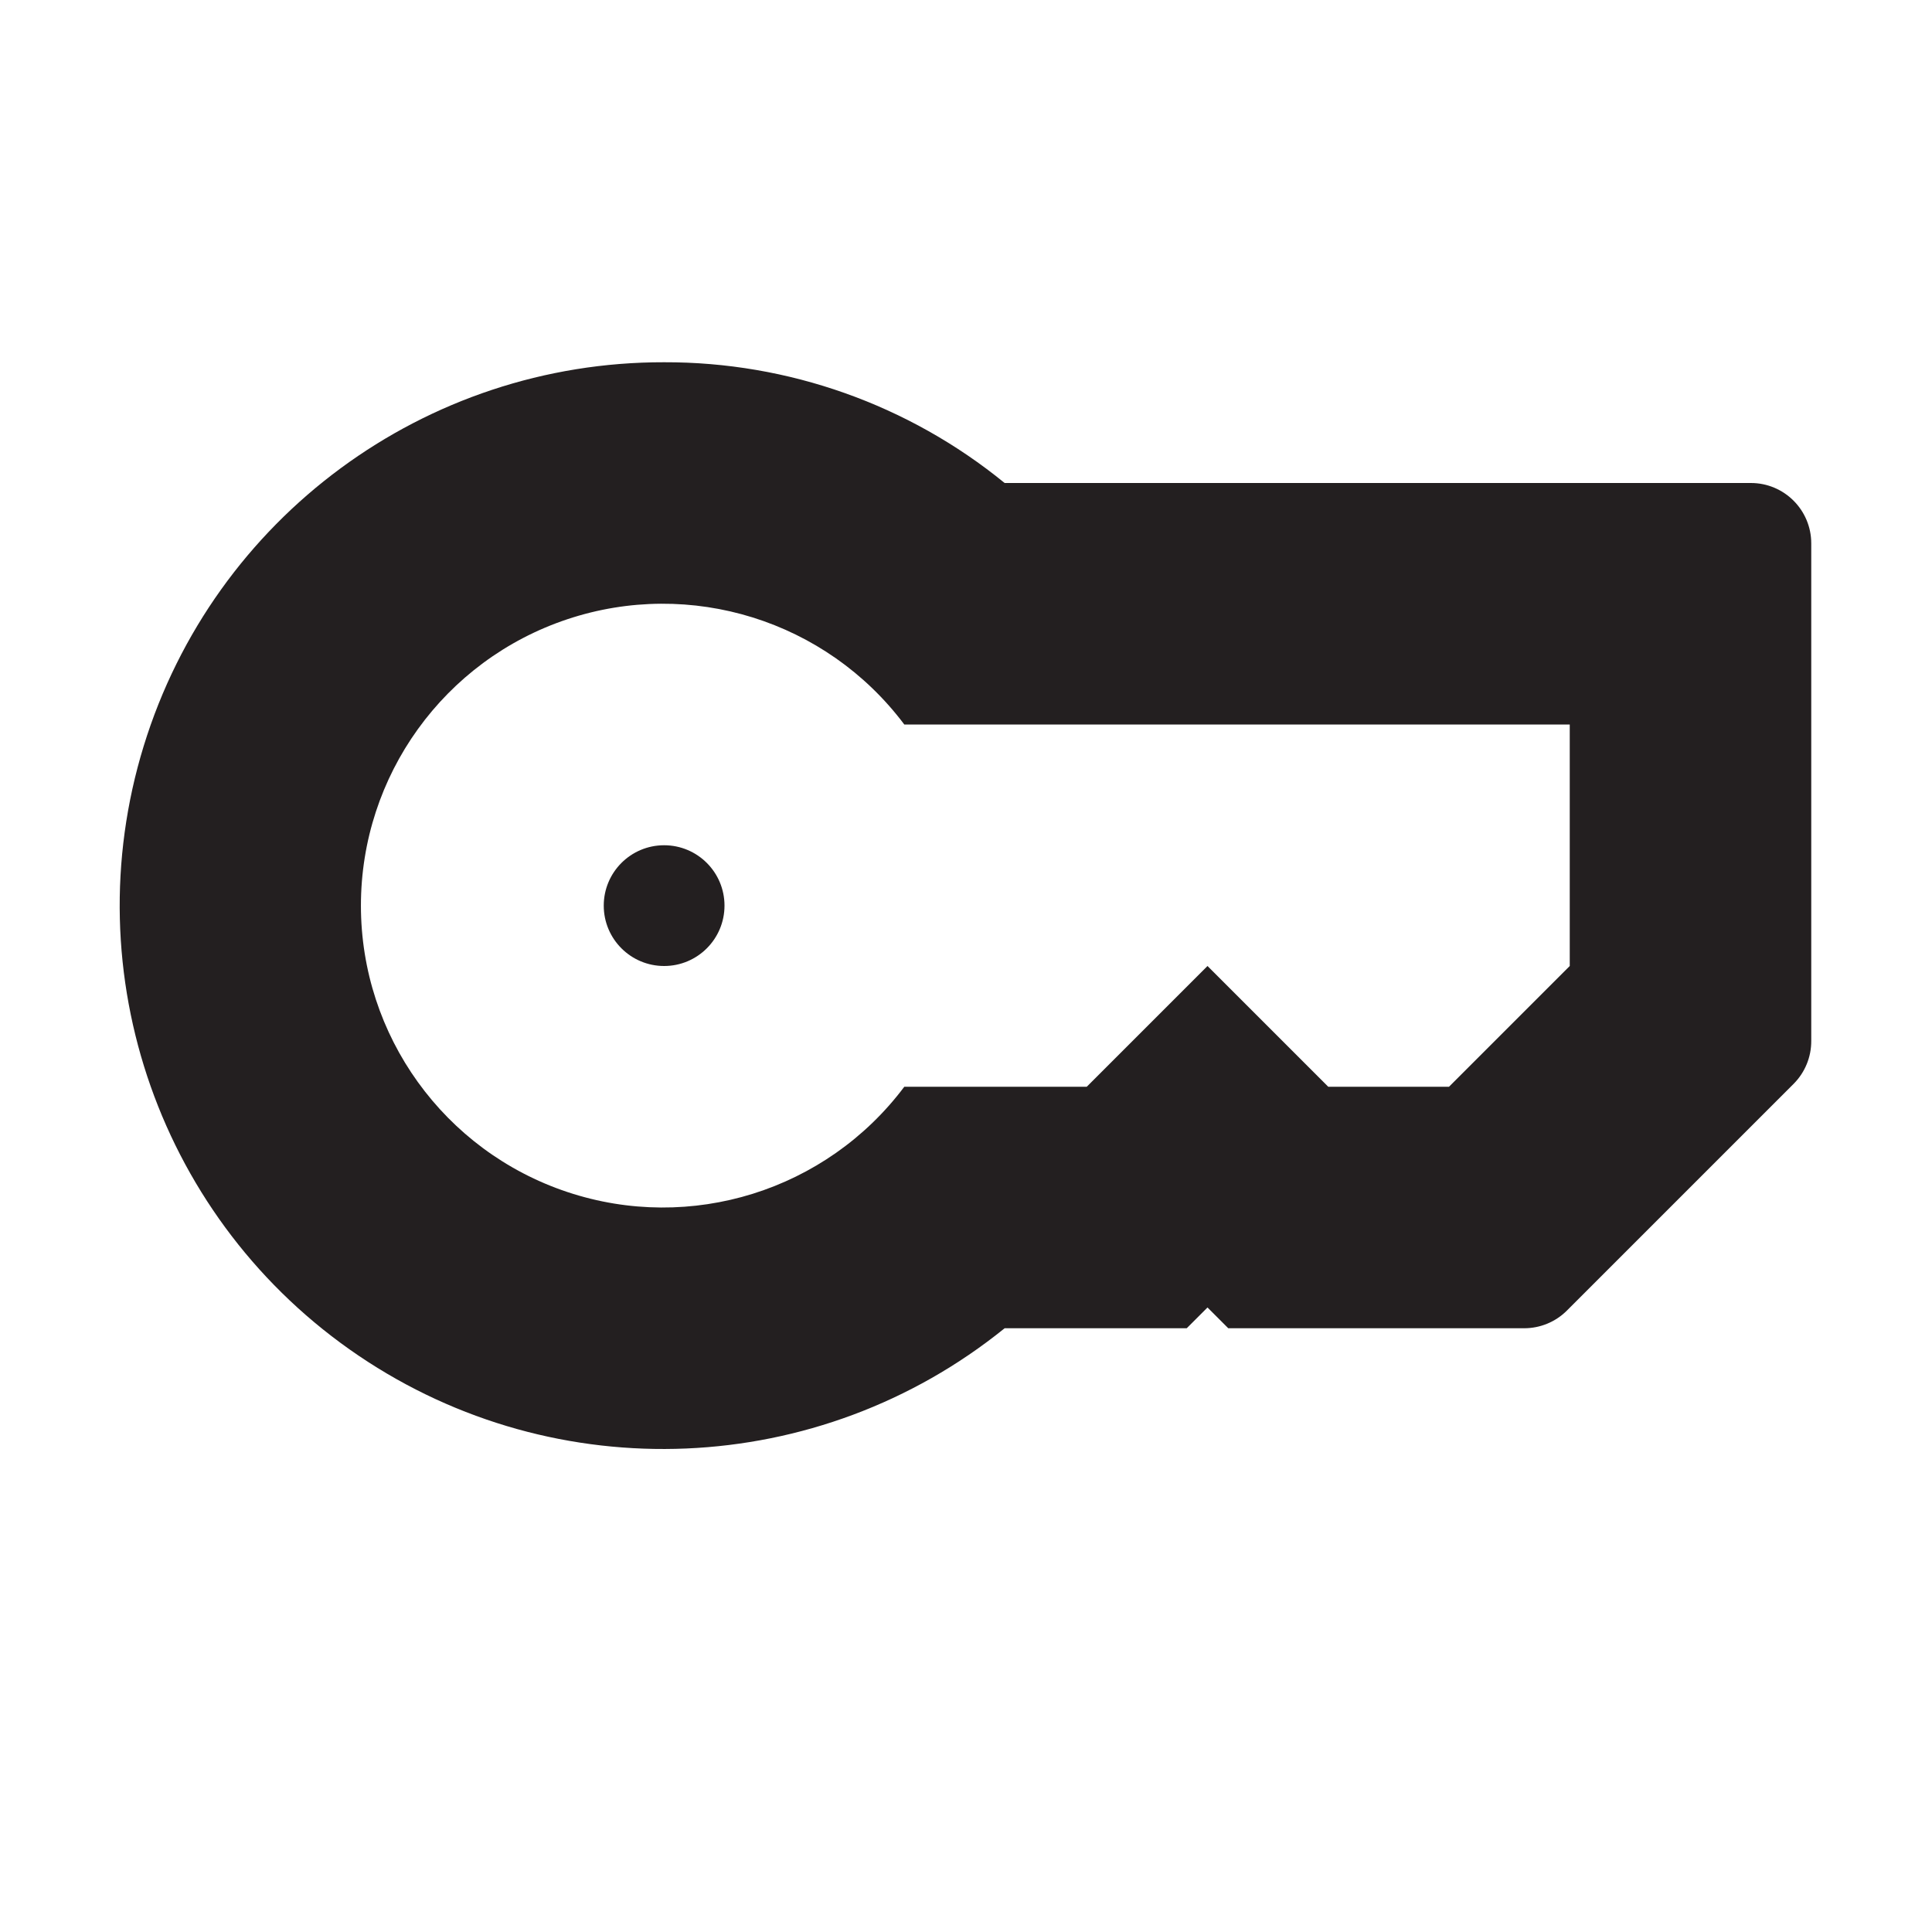
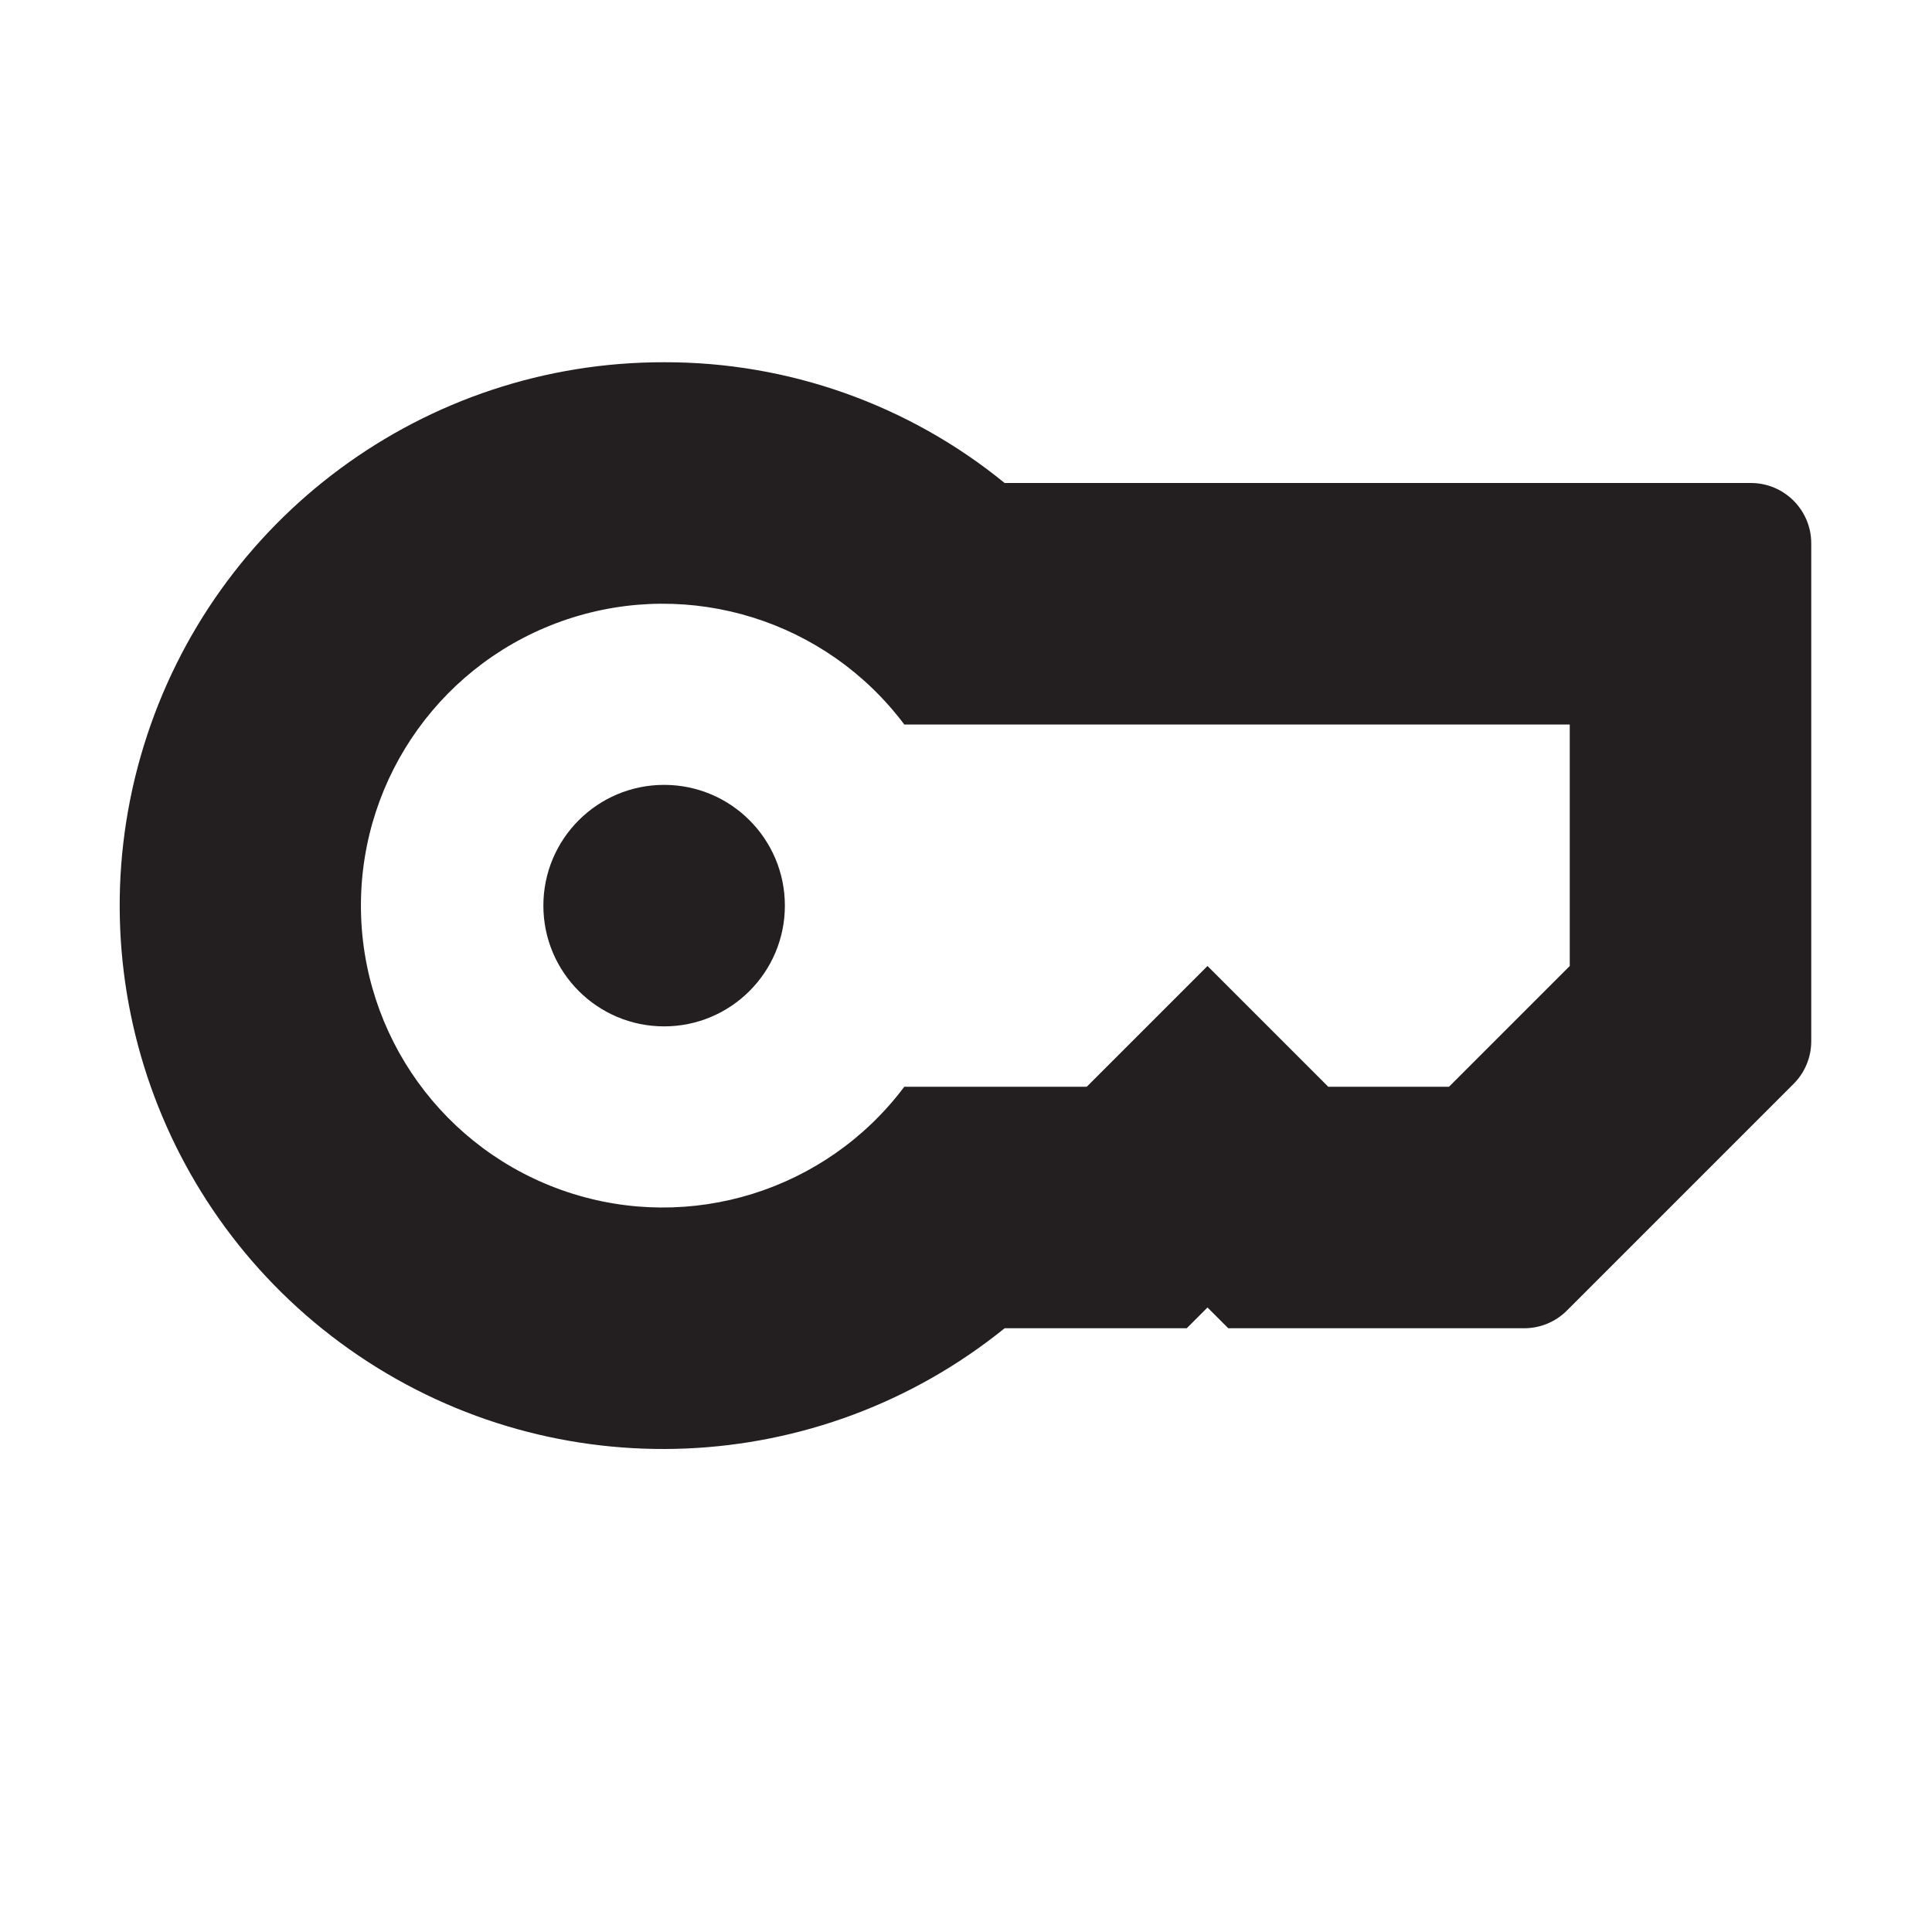
<svg xmlns="http://www.w3.org/2000/svg" width="16" height="16" viewBox="0 0 16 16">
  <path d="M14.5,4H8.32A4.442,4.442,0,0,0,5.5,3a4.5,4.5,0,1,0,2.82,8h1.508L10,10.828,10.172,11h2.45a0.5,0.5,0,0,0,.354-0.146l1.879-1.879A0.5,0.5,0,0,0,15,8.621V4.5A0.5,0.5,0,0,0,14.5,4ZM13,7V8L12,9H11L10,8,9,9H7.489a2.5,2.5,0,1,1,0-3H13V7Z" fill="#231f20" />
-   <circle cx="5.5" cy="7.5" r="0.5" fill="#231f20" />
+   <circle cx="5.5" cy="7.5" r="1" fill="#231f20" />
</svg>
